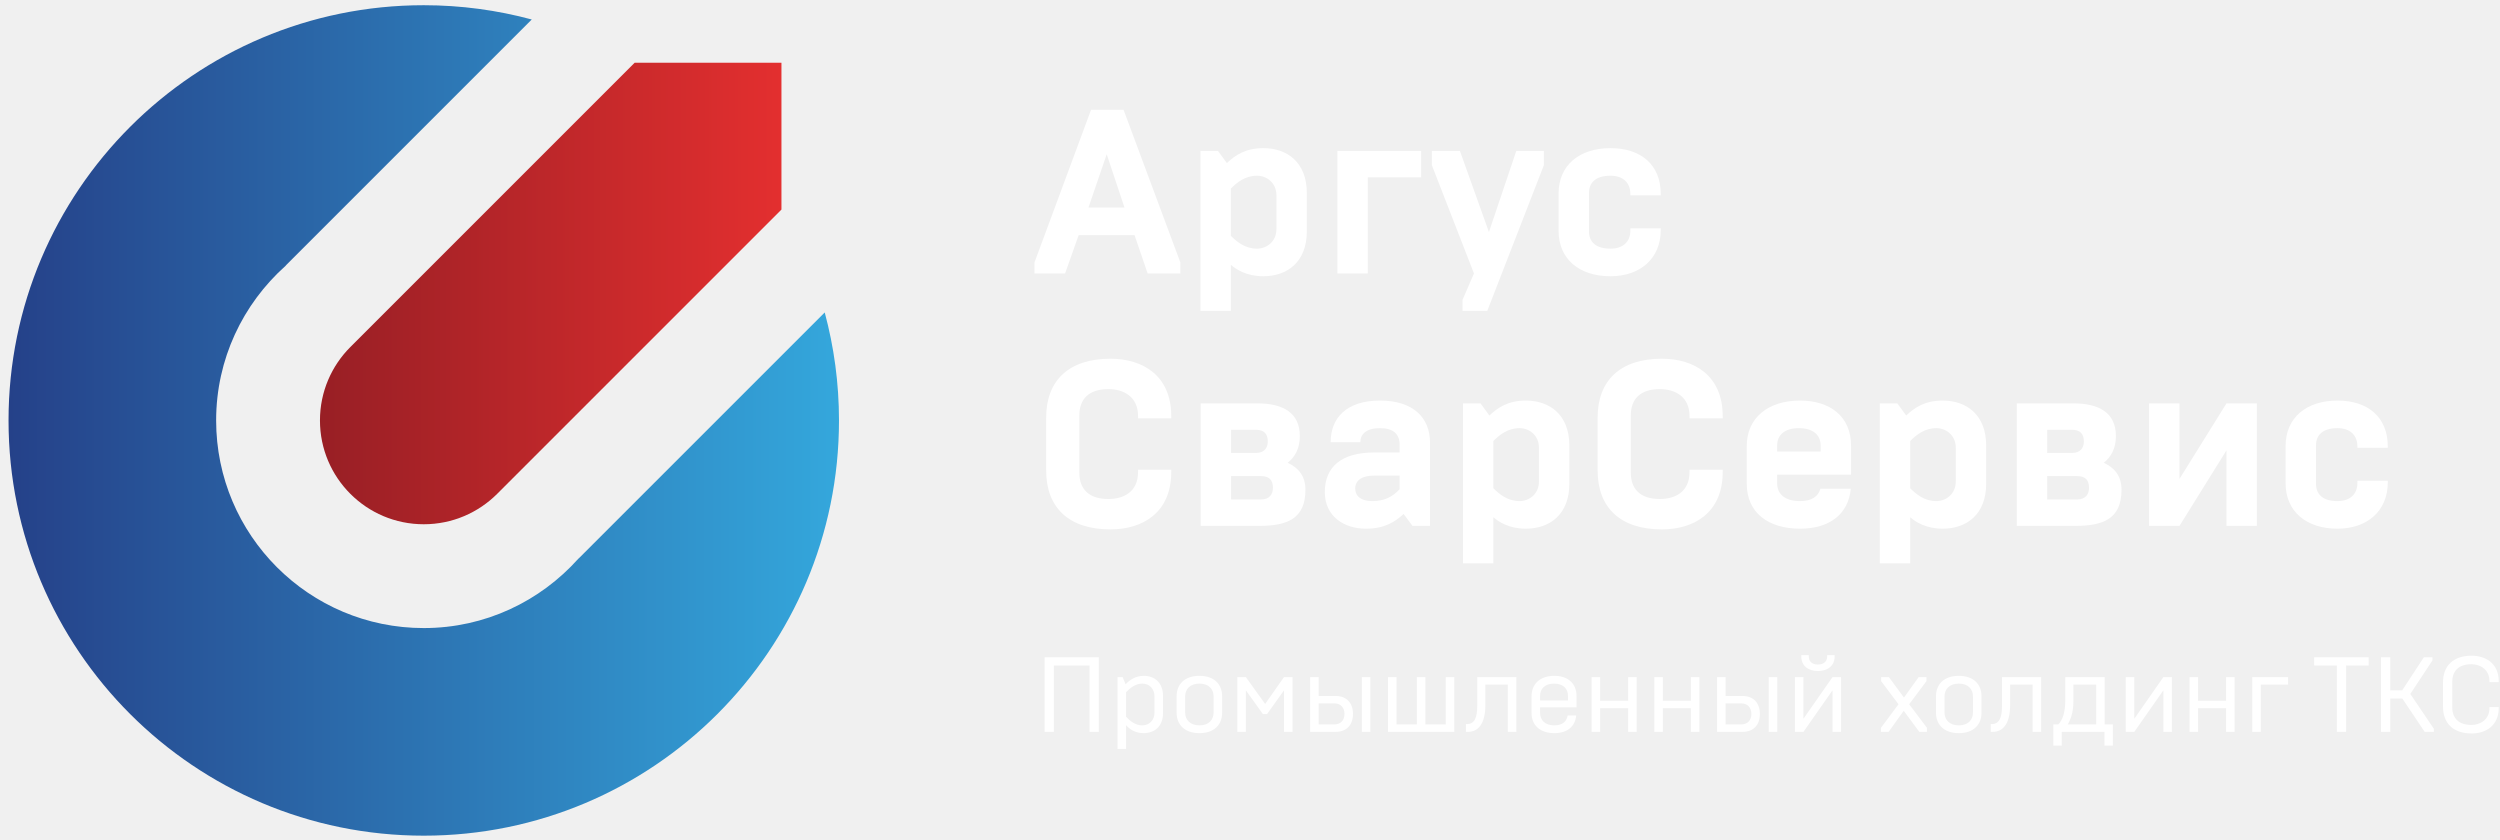
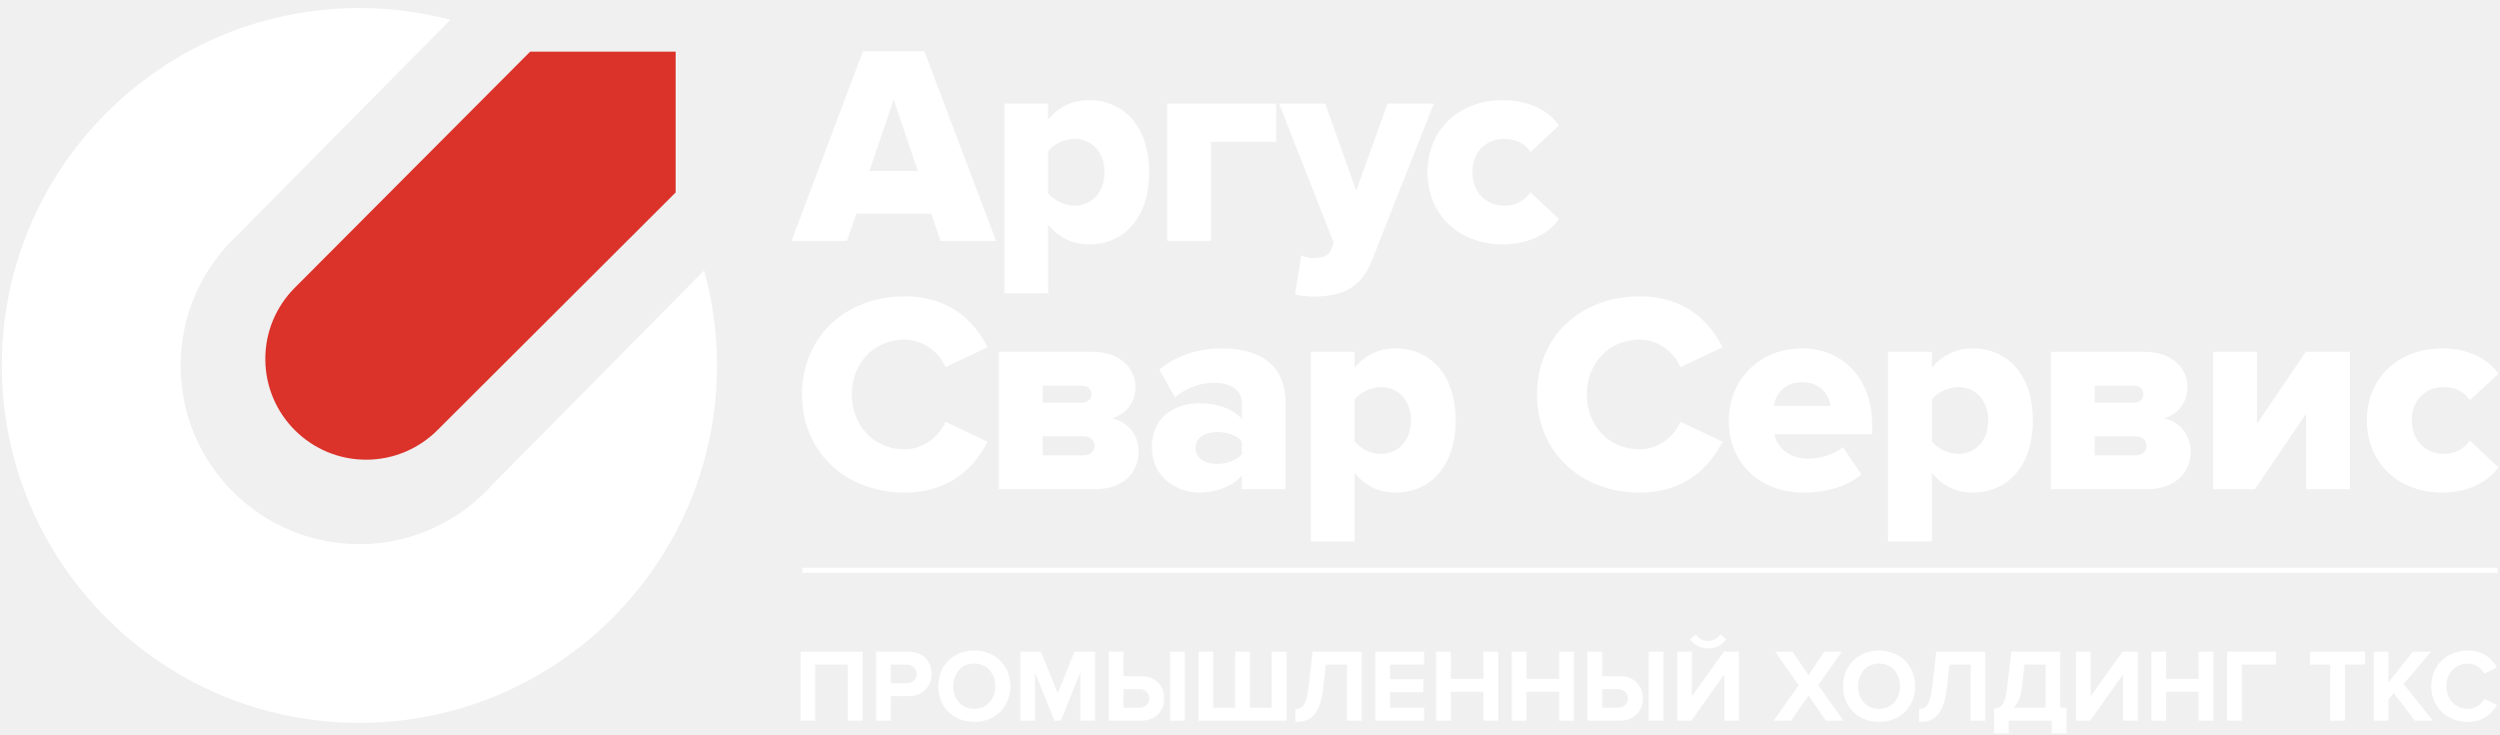
- <svg xmlns="http://www.w3.org/2000/svg" width="256px" height="86px" viewBox="0 0 256 86" version="1.1">
-   <defs>
-     <linearGradient x1="3.061617e-15%" y1="50%" x2="100%" y2="50%" id="linearGradient-1">
-       <stop stop-color="#254189" offset="0%" />
-       <stop stop-color="#34A7DC" offset="100%" />
-     </linearGradient>
-     <linearGradient x1="100%" y1="50%" x2="0%" y2="50%" id="linearGradient-2">
-       <stop stop-color="#E32F2F" offset="0%" />
-       <stop stop-color="#981F25" offset="100%" />
-     </linearGradient>
-   </defs>
+ <svg xmlns="http://www.w3.org/2000/svg" width="303px" height="89px" viewBox="0 0 303 89" version="1.1">
+   <defs />
  <g id="Page-1" stroke="none" stroke-width="1" fill="none" fill-rule="evenodd">
-     <g id="Landscape-Retina" transform="translate(-796, -778)">
-       <g id="logo" transform="translate(797, 779)">
-         <path d="M58.338,56.107 C58.297,56.149 58.25,56.185 58.208,56.227 C54.315,60.566 48.682,63.314 42.394,63.314 C30.652,63.314 21.133,53.795 21.133,42.053 C21.133,35.765 23.88,30.131 28.221,26.239 C28.261,26.197 28.297,26.15 28.339,26.108 L53.452,0.995 C49.925,0.047 46.22,-0.466 42.394,-0.466 C18.91,-0.466 -0.126,18.57 -0.126,42.053 C-0.126,65.536 18.91,84.573 42.394,84.573 C65.877,84.573 84.913,65.536 84.913,42.053 C84.913,38.227 84.399,34.522 83.452,30.995 L58.338,56.107" id="Clip-5" fill="url(#linearGradient-1)" />
-         <path d="M63.987,5.426 L34.877,34.537 C32.953,36.46 31.764,39.118 31.764,42.053 C31.764,47.924 36.523,52.684 42.394,52.684 C45.329,52.684 47.986,51.493 49.91,49.57 L79.021,20.459 L79.021,5.426 L63.987,5.426" id="Clip-2" fill="url(#linearGradient-2)" />
-         <path d="M105.965,66.307 L111.519,66.307 L111.519,73.943 L110.569,73.943 L110.569,67.147 L106.915,67.147 L106.915,73.943 L105.965,73.943 L105.965,66.307" id="Fill-4" fill="#FFFFFF" />
-         <path d="M125.702,68.336 L126.575,68.336 L128.55,71.085 L130.481,68.336 L131.354,68.336 L131.354,73.943 L130.481,73.943 L130.481,69.689 L128.746,72.121 L128.321,72.121 L126.575,69.689 L126.575,73.943 L125.702,73.943 L125.702,68.336" id="Fill-7" fill="#FFFFFF" />
-         <path d="M141.132,68.336 L142.005,68.336 L142.005,73.18 L144.089,73.18 L144.089,68.336 L144.962,68.336 L144.962,73.18 L147.045,73.18 L147.045,68.336 L147.918,68.336 L147.918,73.943 L141.132,73.943 L141.132,68.336" id="Fill-9" fill="#FFFFFF" />
-         <path d="M149.114,73.147 L149.201,73.147 C150.009,73.147 150.271,72.471 150.271,71.237 L150.271,68.336 L154.274,68.336 L154.274,73.943 L153.401,73.943 L153.401,69.1 L151.1,69.1 L151.1,71.227 C151.1,73.081 150.38,73.943 149.321,73.943 L149.114,73.943 L149.114,73.147" id="Fill-10" fill="#FFFFFF" />
-         <path d="M161.981,68.336 L162.853,68.336 L162.853,70.758 L165.723,70.758 L165.723,68.336 L166.596,68.336 L166.596,73.943 L165.723,73.943 L165.723,71.522 L162.853,71.522 L162.853,73.943 L161.981,73.943 L161.981,68.336" id="Fill-12" fill="#FFFFFF" />
-         <path d="M168.403,68.336 L169.276,68.336 L169.276,70.758 L172.146,70.758 L172.146,68.336 L173.019,68.336 L173.019,73.943 L172.146,73.943 L172.146,71.522 L169.276,71.522 L169.276,73.943 L168.403,73.943 L168.403,68.336" id="Fill-13" fill="#FFFFFF" />
-         <path d="M182.798,68.336 L183.671,68.336 L183.671,72.602 L186.649,68.336 L187.522,68.336 L187.522,73.943 L186.649,73.943 L186.649,69.689 L183.671,73.943 L182.798,73.943 L182.798,68.336 L182.798,68.336 Z M183.453,66.219 L183.453,66.088 L184.217,66.088 L184.217,66.208 C184.217,66.731 184.555,67.048 185.154,67.048 C185.755,67.048 186.103,66.731 186.103,66.208 L186.103,66.088 L186.867,66.088 L186.867,66.219 C186.867,67.168 186.158,67.714 185.154,67.714 C184.151,67.714 183.453,67.168 183.453,66.219 L183.453,66.219 Z" id="Fill-15" fill="#FFFFFF" />
-         <path d="M194.499,71.117 L196.321,73.528 L196.321,73.943 L195.535,73.943 L193.942,71.783 L192.394,73.943 L191.607,73.943 L191.607,73.528 L193.408,71.117 L191.63,68.75 L191.63,68.336 L192.426,68.336 L193.965,70.431 L195.47,68.336 L196.267,68.336 L196.267,68.75 L194.499,71.117" id="Fill-16" fill="#FFFFFF" />
-         <path d="M202.851,73.147 L202.937,73.147 C203.745,73.147 204.007,72.471 204.007,71.237 L204.007,68.336 L208.011,68.336 L208.011,73.943 L207.138,73.943 L207.138,69.1 L204.836,69.1 L204.836,71.227 C204.836,73.081 204.116,73.943 203.058,73.943 L202.851,73.943 L202.851,73.147" id="Fill-18" fill="#FFFFFF" />
-         <path d="M216.678,68.336 L217.551,68.336 L217.551,72.602 L220.529,68.336 L221.402,68.336 L221.402,73.943 L220.529,73.943 L220.529,69.689 L217.551,73.943 L216.678,73.943 L216.678,68.336" id="Fill-20" fill="#FFFFFF" />
-         <path d="M223.209,68.336 L224.082,68.336 L224.082,70.758 L226.951,70.758 L226.951,68.336 L227.824,68.336 L227.824,73.943 L226.951,73.943 L226.951,71.522 L224.082,71.522 L224.082,73.943 L223.209,73.943 L223.209,68.336" id="Fill-21" fill="#FFFFFF" />
-         <path d="M229.632,68.336 L233.298,68.336 L233.298,69.1 L230.505,69.1 L230.505,73.943 L229.632,73.943 L229.632,68.336" id="Fill-22" fill="#FFFFFF" />
-         <path d="M238.292,67.147 L235.968,67.147 L235.968,66.307 L241.554,66.307 L241.554,67.147 L239.241,67.147 L239.241,73.943 L238.292,73.943 L238.292,67.147" id="Fill-23" fill="#FFFFFF" />
-         <path d="M242.815,66.307 L243.765,66.307 L243.765,69.689 L244.986,69.689 L247.201,66.307 L248.085,66.307 L248.085,66.623 L245.815,70.06 L248.227,73.627 L248.227,73.943 L247.288,73.943 L244.997,70.528 L243.765,70.528 L243.765,73.943 L242.815,73.943 L242.815,66.307" id="Fill-24" fill="#FFFFFF" />
-         <path d="M249.163,71.357 L249.163,68.892 C249.163,67.157 250.243,66.143 252.087,66.143 C253.56,66.143 254.868,66.961 254.868,68.739 L254.868,68.849 L253.919,68.849 L253.919,68.739 C253.919,67.55 252.959,67.016 252.075,67.016 C250.788,67.016 250.111,67.692 250.111,68.826 L250.111,71.423 C250.111,72.558 250.788,73.234 252.075,73.234 C252.959,73.234 253.919,72.699 253.919,71.511 L253.919,71.401 L254.868,71.401 L254.868,71.511 C254.868,73.289 253.56,74.107 252.087,74.107 C250.243,74.107 249.163,73.093 249.163,71.357" id="Fill-25" fill="#FFFFFF" />
-         <path d="M135.953,14.456 L144.524,14.456 L144.524,17.161 L139.065,17.161 L139.065,27.001 L135.953,27.001 L135.953,14.456" id="Fill-28" fill="#FFFFFF" />
-         <path d="M148.761,29.707 L149.934,27.001 L145.624,15.917 L145.624,14.456 L148.497,14.456 L151.466,22.763 L154.267,14.456 L157.092,14.456 L157.092,15.917 L151.298,30.832 L148.761,30.832 L148.761,29.707" id="Fill-29" fill="#FFFFFF" />
-         <path d="M158.599,22.644 L158.599,18.813 C158.599,15.94 160.706,14.169 163.914,14.169 C167.026,14.169 169.061,15.868 169.061,18.861 L169.061,19.005 L165.949,19.005 L165.949,18.861 C165.949,17.736 165.23,16.994 163.914,16.994 C162.382,16.994 161.711,17.712 161.711,18.765 L161.711,22.691 C161.711,23.745 162.382,24.463 163.914,24.463 C165.23,24.463 165.949,23.721 165.949,22.62 L165.949,22.38 L169.061,22.38 L169.061,22.548 C169.061,25.493 166.931,27.288 163.914,27.288 C160.706,27.288 158.599,25.517 158.599,22.644" id="Fill-30" fill="#FFFFFF" />
-         <path d="M106.127,47.177 L106.127,41.766 C106.127,37.959 108.449,35.733 112.711,35.733 C116.015,35.733 118.935,37.457 118.935,41.598 L118.935,41.838 L115.536,41.838 L115.536,41.598 C115.536,39.611 114.052,38.845 112.495,38.845 C110.484,38.845 109.526,39.875 109.526,41.526 L109.526,47.416 C109.526,49.068 110.484,50.098 112.495,50.098 C114.052,50.098 115.536,49.379 115.536,47.344 L115.536,47.104 L118.935,47.104 L118.935,47.344 C118.935,51.486 116.015,53.21 112.711,53.21 C108.449,53.21 106.127,50.983 106.127,47.177" id="Fill-31" fill="#FFFFFF" />
-         <path d="M162.597,47.177 L162.597,41.766 C162.597,37.959 164.919,35.733 169.181,35.733 C172.484,35.733 175.405,37.457 175.405,41.598 L175.405,41.838 L172.006,41.838 L172.006,41.598 C172.006,39.611 170.522,38.845 168.965,38.845 C166.954,38.845 165.996,39.875 165.996,41.526 L165.996,47.416 C165.996,49.068 166.954,50.098 168.965,50.098 C170.522,50.098 172.006,49.379 172.006,47.344 L172.006,47.104 L175.405,47.104 L175.405,47.344 C175.405,51.486 172.484,53.21 169.181,53.21 C164.919,53.21 162.597,50.983 162.597,47.177" id="Fill-35" fill="#FFFFFF" />
-         <path d="M219.066,40.306 L222.179,40.306 L222.179,48.038 L226.991,40.306 L230.103,40.306 L230.103,52.851 L226.991,52.851 L226.991,45.117 L222.179,52.851 L219.066,52.851 L219.066,40.306" id="Fill-39" fill="#FFFFFF" />
-         <path d="M233.046,48.493 L233.046,44.663 C233.046,41.79 235.153,40.018 238.361,40.018 C241.474,40.018 243.509,41.718 243.509,44.711 L243.509,44.854 L240.396,44.854 L240.396,44.711 C240.396,43.585 239.678,42.843 238.361,42.843 C236.829,42.843 236.158,43.562 236.158,44.615 L236.158,48.541 C236.158,49.595 236.829,50.313 238.361,50.313 C239.678,50.313 240.396,49.57 240.396,48.47 L240.396,48.229 L243.509,48.229 L243.509,48.397 C243.509,51.343 241.378,53.138 238.361,53.138 C235.153,53.138 233.046,51.366 233.046,48.493" id="Fill-40" fill="#FFFFFF" />
-         <path d="M118.094,70.267 L118.094,72.013 C118.094,73.354 117.265,74.074 116.086,74.074 C115.257,74.074 114.646,73.66 114.308,73.256 L114.308,75.69 L113.435,75.69 L113.435,68.336 L113.959,68.336 L114.264,69.077 C114.646,68.641 115.278,68.205 116.119,68.205 C117.253,68.205 118.094,68.925 118.094,70.267 L118.094,70.267 Z M117.221,71.947 L117.221,70.332 C117.221,69.536 116.708,69.001 115.966,69.001 C115.268,69.001 114.7,69.459 114.308,69.885 L114.308,72.394 C114.7,72.819 115.257,73.278 115.955,73.278 C116.708,73.278 117.221,72.743 117.221,71.947 L117.221,71.947 Z" id="Fill-5" fill="#FFFFFF" />
-         <path d="M119.486,71.99 L119.486,70.288 C119.486,69.11 120.272,68.205 121.821,68.205 C123.371,68.205 124.146,69.11 124.146,70.288 L124.146,71.99 C124.146,73.169 123.371,74.074 121.821,74.074 C120.272,74.074 119.486,73.169 119.486,71.99 L119.486,71.99 Z M123.272,71.958 L123.272,70.321 C123.272,69.59 122.804,69.001 121.821,69.001 C120.861,69.001 120.359,69.579 120.359,70.321 L120.359,71.958 C120.359,72.699 120.861,73.278 121.821,73.278 C122.804,73.278 123.272,72.689 123.272,71.958 L123.272,71.958 Z" id="Fill-6" fill="#FFFFFF" />
-         <path d="M133.16,68.336 L134.033,68.336 L134.033,70.267 L135.768,70.267 C136.881,70.267 137.546,70.976 137.546,72.11 C137.546,73.245 136.881,73.943 135.768,73.943 L133.16,73.943 L133.16,68.336 L133.16,68.336 Z M135.647,73.18 C136.248,73.18 136.674,72.787 136.674,72.11 C136.674,71.423 136.248,71.03 135.659,71.03 L134.033,71.03 L134.033,73.18 L135.647,73.18 L135.647,73.18 Z M138.452,68.336 L139.324,68.336 L139.324,73.943 L138.452,73.943 L138.452,68.336 Z" id="Fill-8" fill="#FFFFFF" />
-         <path d="M155.831,72.013 L155.831,70.288 C155.831,69.045 156.704,68.205 158.166,68.205 C159.584,68.205 160.435,69.012 160.435,70.267 L160.435,71.434 L156.704,71.434 L156.704,71.99 C156.704,72.743 157.206,73.278 158.166,73.278 C159.006,73.278 159.432,72.863 159.53,72.264 L160.402,72.264 C160.305,73.365 159.519,74.074 158.166,74.074 C156.704,74.074 155.831,73.267 155.831,72.013 L155.831,72.013 Z M159.563,70.725 L159.563,70.267 C159.563,69.536 159.083,69.001 158.134,69.001 C157.206,69.001 156.704,69.524 156.704,70.267 L156.704,70.725 L159.563,70.725 L159.563,70.725 Z" id="Fill-11" fill="#FFFFFF" />
-         <path d="M174.826,68.336 L175.699,68.336 L175.699,70.267 L177.434,70.267 C178.547,70.267 179.212,70.976 179.212,72.11 C179.212,73.245 178.547,73.943 177.434,73.943 L174.826,73.943 L174.826,68.336 L174.826,68.336 Z M177.314,73.18 C177.914,73.18 178.34,72.787 178.34,72.11 C178.34,71.423 177.914,71.03 177.325,71.03 L175.699,71.03 L175.699,73.18 L177.314,73.18 L177.314,73.18 Z M180.118,68.336 L180.99,68.336 L180.99,73.943 L180.118,73.943 L180.118,68.336 Z" id="Fill-14" fill="#FFFFFF" />
-         <path d="M197.246,71.99 L197.246,70.288 C197.246,69.11 198.032,68.205 199.581,68.205 C201.131,68.205 201.905,69.11 201.905,70.288 L201.905,71.99 C201.905,73.169 201.131,74.074 199.581,74.074 C198.032,74.074 197.246,73.169 197.246,71.99 L197.246,71.99 Z M201.032,71.958 L201.032,70.321 C201.032,69.59 200.564,69.001 199.581,69.001 C198.621,69.001 198.119,69.579 198.119,70.321 L198.119,71.958 C198.119,72.699 198.621,73.278 199.581,73.278 C200.564,73.278 201.032,72.689 201.032,71.958 L201.032,71.958 Z" id="Fill-17" fill="#FFFFFF" />
-         <path d="M209.262,73.18 L209.775,73.18 C210.2,72.722 210.484,71.99 210.484,70.703 L210.484,68.336 L214.521,68.336 L214.521,73.18 L215.361,73.18 L215.361,75.351 L214.499,75.351 L214.499,73.943 L210.124,73.943 L210.124,75.351 L209.262,75.351 L209.262,73.18 L209.262,73.18 Z M213.648,73.18 L213.648,69.1 L211.314,69.1 L211.314,70.834 C211.314,71.935 211.052,72.646 210.735,73.18 L213.648,73.18 L213.648,73.18 Z" id="Fill-19" fill="#FFFFFF" />
-         <path d="M104.93,25.876 L110.724,10.242 L114.052,10.242 L119.869,25.876 L119.869,27.001 L116.518,27.001 L115.177,23.075 L109.455,23.075 L108.066,27.001 L104.93,27.001 L104.93,25.876 L104.93,25.876 Z M114.148,20.25 L112.328,14.791 L110.46,20.25 L114.148,20.25 L114.148,20.25 Z" id="Fill-26" fill="#FFFFFF" />
-         <path d="M121.926,14.456 L123.722,14.456 L124.631,15.701 C125.493,14.887 126.547,14.169 128.366,14.169 C130.809,14.169 132.819,15.629 132.819,18.765 L132.819,22.691 C132.819,25.828 130.809,27.288 128.366,27.288 C126.618,27.288 125.565,26.57 125.038,26.115 L125.038,30.832 L121.926,30.832 L121.926,14.456 L121.926,14.456 Z M125.038,23.147 C125.661,23.769 126.499,24.463 127.72,24.463 C128.678,24.463 129.707,23.769 129.707,22.452 L129.707,19.005 C129.707,17.688 128.678,16.994 127.72,16.994 C126.499,16.994 125.661,17.688 125.038,18.31 L125.038,23.147 L125.038,23.147 Z" id="Fill-27" fill="#FFFFFF" />
-         <path d="M121.95,40.306 L127.744,40.306 C130.378,40.306 132.102,41.263 132.102,43.657 C132.102,44.902 131.623,45.788 130.856,46.387 C132.029,46.938 132.676,47.799 132.676,49.164 C132.676,52.133 130.784,52.851 127.935,52.851 L121.95,52.851 L121.95,40.306 L121.95,40.306 Z M127.624,45.381 C128.486,45.381 128.821,44.83 128.821,44.208 C128.821,43.489 128.486,43.011 127.624,43.011 L125.062,43.011 L125.062,45.381 L127.624,45.381 L127.624,45.381 Z M128.127,50.146 C129.013,50.146 129.349,49.595 129.349,48.948 C129.349,48.206 129.013,47.751 128.127,47.751 L125.062,47.751 L125.062,50.146 L128.127,50.146 L128.127,50.146 Z" id="Fill-32" fill="#FFFFFF" />
-         <path d="M134.661,49.403 C134.661,46.817 136.337,45.333 139.736,45.333 L142.322,45.333 L142.322,44.543 C142.322,43.466 141.7,42.843 140.311,42.843 C138.898,42.843 138.301,43.466 138.301,44.279 L135.26,44.279 C135.26,41.814 136.864,40.018 140.311,40.018 C143.759,40.018 145.435,41.814 145.435,44.327 L145.435,52.851 L143.64,52.851 L142.73,51.63 C141.819,52.468 140.742,53.138 138.875,53.138 C136.624,53.138 134.661,51.869 134.661,49.403 L134.661,49.403 Z M142.322,49.092 L142.322,47.703 L139.736,47.703 C138.108,47.703 137.773,48.47 137.773,48.996 C137.773,49.834 138.397,50.313 139.522,50.313 C140.719,50.313 141.58,49.906 142.322,49.092 L142.322,49.092 Z" id="Fill-33" fill="#FFFFFF" />
-         <path d="M148.808,40.306 L150.603,40.306 L151.513,41.55 C152.375,40.736 153.429,40.018 155.248,40.018 C157.69,40.018 159.701,41.478 159.701,44.615 L159.701,48.541 C159.701,51.678 157.69,53.138 155.248,53.138 C153.5,53.138 152.447,52.42 151.92,51.965 L151.92,56.682 L148.808,56.682 L148.808,40.306 L148.808,40.306 Z M151.92,48.996 C152.543,49.618 153.381,50.313 154.602,50.313 C155.56,50.313 156.589,49.618 156.589,48.302 L156.589,44.854 C156.589,43.537 155.56,42.843 154.602,42.843 C153.381,42.843 152.543,43.537 151.92,44.16 L151.92,48.996 L151.92,48.996 Z" id="Fill-34" fill="#FFFFFF" />
-         <path d="M177.868,48.541 L177.868,44.663 C177.868,41.79 180.047,40.018 183.327,40.018 C186.415,40.018 188.546,41.67 188.546,44.615 L188.546,47.607 L180.98,47.607 L180.98,48.493 C180.98,49.547 181.723,50.313 183.327,50.313 C184.524,50.313 185.194,49.834 185.41,49.044 L188.522,49.044 C188.283,51.605 186.392,53.138 183.327,53.138 C180.047,53.138 177.868,51.486 177.868,48.541 L177.868,48.541 Z M185.434,45.237 L185.434,44.615 C185.434,43.537 184.644,42.843 183.207,42.843 C181.723,42.843 180.98,43.562 180.98,44.615 L180.98,45.237 L185.434,45.237 L185.434,45.237 Z" id="Fill-36" fill="#FFFFFF" />
-         <path d="M191.489,40.306 L193.285,40.306 L194.194,41.55 C195.057,40.736 196.11,40.018 197.93,40.018 C200.372,40.018 202.383,41.478 202.383,44.615 L202.383,48.541 C202.383,51.678 200.372,53.138 197.93,53.138 C196.182,53.138 195.129,52.42 194.602,51.965 L194.602,56.682 L191.489,56.682 L191.489,40.306 L191.489,40.306 Z M194.602,48.996 C195.225,49.618 196.063,50.313 197.283,50.313 C198.241,50.313 199.271,49.618 199.271,48.302 L199.271,44.854 C199.271,43.537 198.241,42.843 197.283,42.843 C196.063,42.843 195.225,43.537 194.602,44.16 L194.602,48.996 L194.602,48.996 Z" id="Fill-37" fill="#FFFFFF" />
-         <path d="M205.518,40.306 L211.311,40.306 C213.945,40.306 215.669,41.263 215.669,43.657 C215.669,44.902 215.19,45.788 214.424,46.387 C215.597,46.938 216.243,47.799 216.243,49.164 C216.243,52.133 214.352,52.851 211.503,52.851 L205.518,52.851 L205.518,40.306 L205.518,40.306 Z M211.191,45.381 C212.054,45.381 212.389,44.83 212.389,44.208 C212.389,43.489 212.054,43.011 211.191,43.011 L208.63,43.011 L208.63,45.381 L211.191,45.381 L211.191,45.381 Z M211.694,50.146 C212.58,50.146 212.916,49.595 212.916,48.948 C212.916,48.206 212.58,47.751 211.694,47.751 L208.63,47.751 L208.63,50.146 L211.694,50.146 L211.694,50.146 Z" id="Fill-38" fill="#FFFFFF" />
+     <g id="Landscape-Retina" transform="translate(-796, -776)">
+       <g id="logo" transform="translate(796, 777)">
+         <path d="M114.044,28.203 L112.905,24.894 L103.832,24.894 L102.694,28.203 L95.967,28.203 L104.626,5.213 L112.077,5.213 L120.771,28.203 L114.044,28.203 L114.044,28.203 Z M108.352,11.072 L105.419,19.724 L111.284,19.724 L108.352,11.072 L108.352,11.072 Z" id="Fill-1" fill="#FFFFFF" />
+         <path d="M127.084,26.238 L127.084,34.545 L121.771,34.545 L121.771,11.555 L127.084,11.555 L127.084,13.485 C128.395,11.9 130.119,11.141 132.017,11.141 C136.191,11.141 139.331,14.243 139.331,19.861 C139.331,25.515 136.191,28.617 132.017,28.617 C130.154,28.617 128.464,27.892 127.084,26.238 L127.084,26.238 Z M133.915,19.861 C133.915,17.38 132.328,15.829 130.258,15.829 C129.119,15.829 127.739,16.449 127.084,17.346 L127.084,22.412 C127.739,23.273 129.119,23.928 130.258,23.928 C132.328,23.928 133.915,22.378 133.915,19.861 L133.915,19.861 Z" id="Fill-2" fill="#FFFFFF" />
+         <path d="M154.733,16.174 L146.833,16.174 L146.833,28.203 L141.52,28.203 L141.52,11.555 L154.733,11.555 L154.733,16.174" id="Fill-3" fill="#FFFFFF" />
+         <path d="M157.781,29.96 C158.16,30.167 158.678,30.271 159.092,30.271 C160.3,30.271 161.059,30.03 161.335,29.34 L161.714,28.444 L155.09,11.555 L160.679,11.555 L164.439,22.102 L168.234,11.555 L173.857,11.555 L166.337,30.582 C164.991,34.096 162.473,34.89 159.299,34.958 C158.816,34.958 157.574,34.855 157.022,34.682 L157.781,29.96" id="Fill-4" fill="#FFFFFF" />
+         <path d="M173.083,19.861 C173.083,14.657 176.981,11.141 182.19,11.141 C185.779,11.141 188.021,12.727 189.021,14.209 L185.572,17.415 C184.917,16.449 183.846,15.829 182.432,15.829 C180.224,15.829 178.534,17.346 178.534,19.861 C178.534,22.378 180.224,23.928 182.432,23.928 C183.846,23.928 184.917,23.24 185.572,22.309 L189.021,25.549 C188.021,26.996 185.779,28.617 182.19,28.617 C176.981,28.617 173.083,25.101 173.083,19.861" id="Fill-5" fill="#FFFFFF" />
+         <path d="M97.243,46.81 C97.243,39.71 102.625,34.918 109.697,34.918 C115.251,34.918 118.218,38.055 119.736,41.088 L114.631,43.501 C113.872,41.674 111.905,40.158 109.697,40.158 C105.937,40.158 103.28,43.053 103.28,46.81 C103.28,50.566 105.937,53.461 109.697,53.461 C111.905,53.461 113.872,51.945 114.631,50.118 L119.736,52.531 C118.253,55.496 115.251,58.701 109.697,58.701 C102.625,58.701 97.243,53.875 97.243,46.81" id="Fill-6" fill="#FFFFFF" />
+         <path d="M121.118,58.287 L121.118,41.639 L132.434,41.639 C135.987,41.639 137.678,43.811 137.678,45.913 C137.678,47.878 136.436,49.223 134.814,49.705 C136.712,50.084 138.058,51.704 138.058,53.738 C138.058,56.185 136.298,58.287 132.745,58.287 L121.118,58.287 L121.118,58.287 Z M132.331,46.775 C132.331,46.155 131.882,45.741 131.192,45.741 L126.431,45.741 L126.431,47.809 L131.192,47.809 C131.882,47.809 132.331,47.361 132.331,46.775 L132.331,46.775 Z M132.71,53.048 C132.71,52.393 132.193,51.876 131.399,51.876 L126.431,51.876 L126.431,54.186 L131.399,54.186 C132.158,54.186 132.71,53.738 132.71,53.048 L132.71,53.048 Z" id="Fill-7" fill="#FFFFFF" />
+         <path d="M150.569,58.287 L150.569,56.633 C149.534,57.873 147.533,58.701 145.394,58.701 C142.841,58.701 139.667,56.978 139.667,53.221 C139.667,49.188 142.841,47.878 145.394,47.878 C147.602,47.878 149.568,48.568 150.569,49.808 L150.569,47.809 C150.569,46.361 149.327,45.396 147.188,45.396 C145.532,45.396 143.807,46.017 142.461,47.154 L140.564,43.811 C142.704,41.984 145.567,41.226 148.119,41.226 C152.121,41.226 155.881,42.708 155.881,47.878 L155.881,58.287 L150.569,58.287 L150.569,58.287 Z M150.569,54.013 L150.569,52.531 C150.017,51.773 148.775,51.359 147.602,51.359 C146.188,51.359 144.946,51.98 144.946,53.29 C144.946,54.6 146.188,55.219 147.602,55.219 C148.775,55.219 150.017,54.806 150.569,54.013 L150.569,54.013 Z" id="Fill-8" fill="#FFFFFF" />
+         <path d="M164.246,56.323 L164.246,64.629 L158.934,64.629 L158.934,41.639 L164.246,41.639 L164.246,43.57 C165.557,41.984 167.282,41.226 169.179,41.226 C173.354,41.226 176.494,44.328 176.494,49.946 C176.494,55.599 173.354,58.701 169.179,58.701 C167.317,58.701 165.626,57.977 164.246,56.323 L164.246,56.323 Z M171.077,49.946 C171.077,47.465 169.49,45.913 167.42,45.913 C166.282,45.913 164.902,46.534 164.246,47.43 L164.246,52.496 C164.902,53.358 166.282,54.013 167.42,54.013 C169.49,54.013 171.077,52.462 171.077,49.946 L171.077,49.946 Z" id="Fill-9" fill="#FFFFFF" />
+         <path d="M186.363,46.81 C186.363,39.71 191.744,34.918 198.817,34.918 C204.371,34.918 207.339,38.055 208.857,41.088 L203.751,43.501 C202.991,41.674 201.025,40.158 198.817,40.158 C195.057,40.158 192.4,43.053 192.4,46.81 C192.4,50.566 195.057,53.461 198.817,53.461 C201.025,53.461 202.991,51.945 203.751,50.118 L208.857,52.531 C207.373,55.496 204.371,58.701 198.817,58.701 C191.744,58.701 186.363,53.875 186.363,46.81" id="Fill-10" fill="#FFFFFF" />
+         <path d="M209.615,49.946 C209.615,45.121 213.271,41.226 218.481,41.226 C223.414,41.226 227.001,44.845 227.001,50.497 L227.001,51.635 L215.134,51.635 C215.445,53.186 216.893,54.6 219.308,54.6 C220.482,54.6 222.517,54.083 223.448,53.186 L225.69,56.495 C224.035,57.977 221.275,58.701 218.722,58.701 C213.581,58.701 209.615,55.357 209.615,49.946 L209.615,49.946 Z M218.481,45.328 C216.169,45.328 215.272,46.981 215.065,48.188 L221.93,48.188 C221.793,47.016 220.93,45.328 218.481,45.328 L218.481,45.328 Z" id="Fill-11" fill="#FFFFFF" />
+         <path d="M234.238,56.323 L234.238,64.629 L228.925,64.629 L228.925,41.639 L234.238,41.639 L234.238,43.57 C235.549,41.984 237.274,41.226 239.171,41.226 C243.345,41.226 246.485,44.328 246.485,49.946 C246.485,55.599 243.345,58.701 239.171,58.701 C237.308,58.701 235.617,57.977 234.238,56.323 L234.238,56.323 Z M241.068,49.946 C241.068,47.465 239.482,45.913 237.411,45.913 C236.273,45.913 234.893,46.534 234.238,47.43 L234.238,52.496 C234.893,53.358 236.273,54.013 237.411,54.013 C239.482,54.013 241.068,52.462 241.068,49.946 L241.068,49.946 Z" id="Fill-12" fill="#FFFFFF" />
+         <path d="M248.675,58.287 L248.675,41.639 L259.99,41.639 C263.544,41.639 265.234,43.811 265.234,45.913 C265.234,47.878 263.991,49.223 262.37,49.705 C264.267,50.084 265.612,51.704 265.612,53.738 C265.612,56.185 263.853,58.287 260.3,58.287 L248.675,58.287 L248.675,58.287 Z M259.886,46.775 C259.886,46.155 259.438,45.741 258.748,45.741 L253.987,45.741 L253.987,47.809 L258.748,47.809 C259.438,47.809 259.886,47.361 259.886,46.775 L259.886,46.775 Z M260.266,53.048 C260.266,52.393 259.749,51.876 258.955,51.876 L253.987,51.876 L253.987,54.186 L258.955,54.186 C259.714,54.186 260.266,53.738 260.266,53.048 L260.266,53.048 Z" id="Fill-13" fill="#FFFFFF" />
+         <path d="M268.338,58.287 L268.338,41.639 L273.65,41.639 L273.65,50.36 L279.584,41.639 L284.931,41.639 L284.931,58.287 L279.619,58.287 L279.619,49.119 L273.409,58.287 L268.338,58.287" id="Fill-14" fill="#FFFFFF" />
+         <path d="M286.986,49.946 C286.986,44.741 290.885,41.226 296.093,41.226 C299.682,41.226 301.924,42.812 302.924,44.293 L299.475,47.499 C298.819,46.534 297.75,45.913 296.335,45.913 C294.127,45.913 292.437,47.43 292.437,49.946 C292.437,52.462 294.127,54.013 296.335,54.013 C297.75,54.013 298.819,53.324 299.475,52.393 L302.924,55.633 C301.924,57.081 299.682,58.701 296.093,58.701 C290.885,58.701 286.986,55.185 286.986,49.946" id="Fill-15" fill="#FFFFFF" />
+         <path d="M81.919,5.261 L81.919,22.33 L53.084,51.087 C50.885,53.309 47.837,54.695 44.463,54.714 C37.713,54.756 32.208,49.318 32.168,42.575 C32.149,39.204 33.498,36.143 35.698,33.92 L64.279,5.261 L81.919,5.261" id="Fill-16" fill="#DB322A" />
+         <path d="M59.922,57.515 C59.879,57.558 59.831,57.595 59.79,57.638 C55.845,62.081 50.118,64.915 43.705,64.954 C31.733,65.023 21.97,55.385 21.899,43.423 C21.862,37.017 24.628,31.261 29.03,27.27 C29.072,27.226 29.107,27.179 29.149,27.136 L54.606,1.4 C51.002,0.456 47.222,-0.045 43.32,-0.023 C19.375,0.12 0.078,19.628 0.221,43.552 C0.363,67.473 19.889,86.753 43.834,86.61 C67.779,86.469 87.075,66.96 86.934,43.037 C86.911,39.139 86.364,35.368 85.376,31.781 L59.922,57.515" id="Fill-17" fill="#FFFFFF" />
+         <path d="M97.284,67.808 L302.839,67.808 L302.839,68.435 L97.284,68.435 L97.284,67.808 Z" id="Fill-18" fill="#FFFFFF" />
+         <path d="M102.797,86.345 L102.797,79.549 L98.844,79.549 L98.844,86.345 L97.062,86.345 L97.062,77.982 L104.591,77.982 L104.591,86.345 L102.797,86.345" id="Fill-19" fill="#FFFFFF" />
+         <path d="M106.23,86.345 L106.23,77.982 L110.146,77.982 C111.966,77.982 112.957,79.211 112.957,80.678 C112.957,82.132 111.953,83.374 110.146,83.374 L108.012,83.374 L108.012,86.345 L106.23,86.345 L106.23,86.345 Z M111.137,80.678 C111.137,79.976 110.61,79.549 109.907,79.549 L108.012,79.549 L108.012,81.807 L109.907,81.807 C110.61,81.807 111.137,81.368 111.137,80.678 L111.137,80.678 Z" id="Fill-20" fill="#FFFFFF" />
+         <path d="M113.758,82.17 C113.758,79.649 115.602,77.845 118.125,77.845 C120.66,77.845 122.505,79.649 122.505,82.17 C122.505,84.69 120.66,86.495 118.125,86.495 C115.602,86.495 113.758,84.69 113.758,82.17 L113.758,82.17 Z M120.672,82.17 C120.672,80.603 119.669,79.424 118.125,79.424 C116.582,79.424 115.59,80.603 115.59,82.17 C115.59,83.725 116.582,84.916 118.125,84.916 C119.669,84.916 120.672,83.725 120.672,82.17 L120.672,82.17 Z" id="Fill-21" fill="#FFFFFF" />
+         <path d="M130.986,86.345 L130.986,80.49 L128.627,86.345 L127.849,86.345 L125.49,80.49 L125.49,86.345 L123.707,86.345 L123.707,77.982 L126.205,77.982 L128.238,83.035 L130.271,77.982 L132.78,77.982 L132.78,86.345 L130.986,86.345" id="Fill-22" fill="#FFFFFF" />
+         <path d="M136.218,77.982 L136.218,80.954 L138.351,80.954 C140.159,80.954 141.163,82.195 141.163,83.649 C141.163,85.117 140.171,86.345 138.351,86.345 L134.436,86.345 L134.436,77.982 L136.218,77.982 L136.218,77.982 Z M136.218,82.521 L136.218,84.778 L138.113,84.778 C138.816,84.778 139.343,84.351 139.343,83.649 C139.343,82.96 138.816,82.521 138.113,82.521 L136.218,82.521 L136.218,82.521 Z M141.865,77.982 L143.66,77.982 L143.66,86.345 L141.865,86.345 L141.865,77.982 Z" id="Fill-23" fill="#FFFFFF" />
+         <path d="M155.995,77.982 L155.995,86.345 L145.315,86.345 L145.315,77.982 L147.097,77.982 L147.097,84.778 L149.758,84.778 L149.758,77.982 L151.552,77.982 L151.552,84.778 L154.2,84.778 L154.2,77.982 L155.995,77.982" id="Fill-24" fill="#FFFFFF" />
+         <path d="M157.072,84.916 C157.913,84.916 158.403,84.464 158.666,82.258 L159.155,77.982 L165.104,77.982 L165.104,86.345 L163.309,86.345 L163.309,79.549 L160.762,79.549 L160.435,82.383 C160.034,85.856 158.779,86.495 157.072,86.495 L157.072,84.916" id="Fill-25" fill="#FFFFFF" />
+         <path d="M166.747,86.345 L166.747,77.982 L172.67,77.982 L172.67,79.549 L168.529,79.549 L168.529,81.318 L172.582,81.318 L172.582,82.885 L168.529,82.885 L168.529,84.778 L172.67,84.778 L172.67,86.345 L166.747,86.345" id="Fill-26" fill="#FFFFFF" />
+         <path d="M179.867,86.345 L179.867,82.835 L175.914,82.835 L175.914,86.345 L174.132,86.345 L174.132,77.982 L175.914,77.982 L175.914,81.268 L179.867,81.268 L179.867,77.982 L181.661,77.982 L181.661,86.345 L179.867,86.345" id="Fill-27" fill="#FFFFFF" />
+         <path d="M189.039,86.345 L189.039,82.835 L185.087,82.835 L185.087,86.345 L183.304,86.345 L183.304,77.982 L185.087,77.982 L185.087,81.268 L189.039,81.268 L189.039,77.982 L190.834,77.982 L190.834,86.345 L189.039,86.345" id="Fill-28" fill="#FFFFFF" />
+         <path d="M194.259,77.982 L194.259,80.954 L196.392,80.954 C198.199,80.954 199.203,82.195 199.203,83.649 C199.203,85.117 198.212,86.345 196.392,86.345 L192.477,86.345 L192.477,77.982 L194.259,77.982 L194.259,77.982 Z M194.259,82.521 L194.259,84.778 L196.154,84.778 C196.857,84.778 197.383,84.351 197.383,83.649 C197.383,82.96 196.857,82.521 196.154,82.521 L194.259,82.521 L194.259,82.521 Z M199.906,77.982 L201.7,77.982 L201.7,86.345 L199.906,86.345 L199.906,77.982 Z" id="Fill-29" fill="#FFFFFF" />
+         <path d="M203.356,86.345 L203.356,77.982 L205.138,77.982 L205.138,83.386 L209.015,77.982 L210.847,77.982 L210.847,86.345 L209.066,86.345 L209.066,80.741 L205.075,86.345 L203.356,86.345 L203.356,86.345 Z M207.108,77.594 C206.217,77.594 205.413,77.167 204.9,76.49 L205.602,75.901 C205.941,76.378 206.456,76.679 207.108,76.679 C207.736,76.679 208.25,76.39 208.601,75.901 L209.305,76.49 C208.802,77.167 208.012,77.594 207.108,77.594 L207.108,77.594 Z" id="Fill-30" fill="#FFFFFF" />
+         <path d="M221.374,86.345 L219.279,83.286 L217.17,86.345 L215.05,86.345 L218.087,82.057 L215.238,77.982 L217.358,77.982 L219.279,80.841 L221.174,77.982 L223.319,77.982 L220.47,82.045 L223.507,86.345 L221.374,86.345" id="Fill-31" fill="#FFFFFF" />
+         <path d="M223.463,82.17 C223.463,79.649 225.308,77.845 227.83,77.845 C230.365,77.845 232.21,79.649 232.21,82.17 C232.21,84.69 230.365,86.495 227.83,86.495 C225.308,86.495 223.463,84.69 223.463,82.17 L223.463,82.17 Z M230.377,82.17 C230.377,80.603 229.374,79.424 227.83,79.424 C226.286,79.424 225.295,80.603 225.295,82.17 C225.295,83.725 226.286,84.916 227.83,84.916 C229.374,84.916 230.377,83.725 230.377,82.17 L230.377,82.17 Z" id="Fill-32" fill="#FFFFFF" />
+         <path d="M232.69,84.916 C233.531,84.916 234.02,84.464 234.284,82.258 L234.773,77.982 L240.722,77.982 L240.722,86.345 L238.926,86.345 L238.926,79.549 L236.38,79.549 L236.053,82.383 C235.652,85.856 234.397,86.495 232.69,86.495 L232.69,84.916" id="Fill-33" fill="#FFFFFF" />
+         <path d="M241.781,84.916 C242.634,84.803 243.111,84.464 243.374,82.258 L243.864,77.982 L249.813,77.982 L249.813,84.778 L250.565,84.778 L250.565,87.888 L248.783,87.888 L248.783,86.345 L243.562,86.345 L243.562,87.888 L241.781,87.888 L241.781,84.916 L241.781,84.916 Z M244.127,84.778 L248.017,84.778 L248.017,79.549 L245.47,79.549 L245.143,82.383 C245.018,83.512 244.655,84.289 244.127,84.778 L244.127,84.778 Z" id="Fill-34" fill="#FFFFFF" />
+         <path d="M251.711,86.345 L251.711,77.982 L253.494,77.982 L253.494,83.386 L257.371,77.982 L259.204,77.982 L259.204,86.345 L257.421,86.345 L257.421,80.741 L253.43,86.345 L251.711,86.345" id="Fill-35" fill="#FFFFFF" />
+         <path d="M266.587,86.345 L266.587,82.835 L262.635,82.835 L262.635,86.345 L260.853,86.345 L260.853,77.982 L262.635,77.982 L262.635,81.268 L266.587,81.268 L266.587,77.982 L268.382,77.982 L268.382,86.345 L266.587,86.345" id="Fill-36" fill="#FFFFFF" />
+         <path d="M270.026,86.345 L270.026,77.982 L275.949,77.982 L275.949,79.549 L271.807,79.549 L271.807,86.345 L270.026,86.345" id="Fill-37" fill="#FFFFFF" />
+         <path d="M282.535,86.345 L282.535,79.549 L280.088,79.549 L280.088,77.982 L286.764,77.982 L286.764,79.549 L284.329,79.549 L284.329,86.345 L282.535,86.345" id="Fill-38" fill="#FFFFFF" />
+         <path d="M292.787,86.345 L290.252,82.998 L289.6,83.775 L289.6,86.345 L287.817,86.345 L287.817,77.982 L289.6,77.982 L289.6,81.718 L292.561,77.982 L294.757,77.982 L291.431,81.907 L294.983,86.345 L292.787,86.345" id="Fill-39" fill="#FFFFFF" />
+         <path d="M294.789,82.17 C294.789,79.599 296.735,77.845 299.244,77.845 C301.089,77.845 302.156,78.847 302.746,79.888 L301.214,80.641 C300.863,79.963 300.111,79.424 299.244,79.424 C297.726,79.424 296.621,80.591 296.621,82.17 C296.621,83.75 297.726,84.916 299.244,84.916 C300.111,84.916 300.863,84.389 301.214,83.7 L302.746,84.439 C302.143,85.48 301.089,86.495 299.244,86.495 C296.735,86.495 294.789,84.741 294.789,82.17" id="Fill-40" fill="#FFFFFF" />
      </g>
    </g>
  </g>
</svg>
